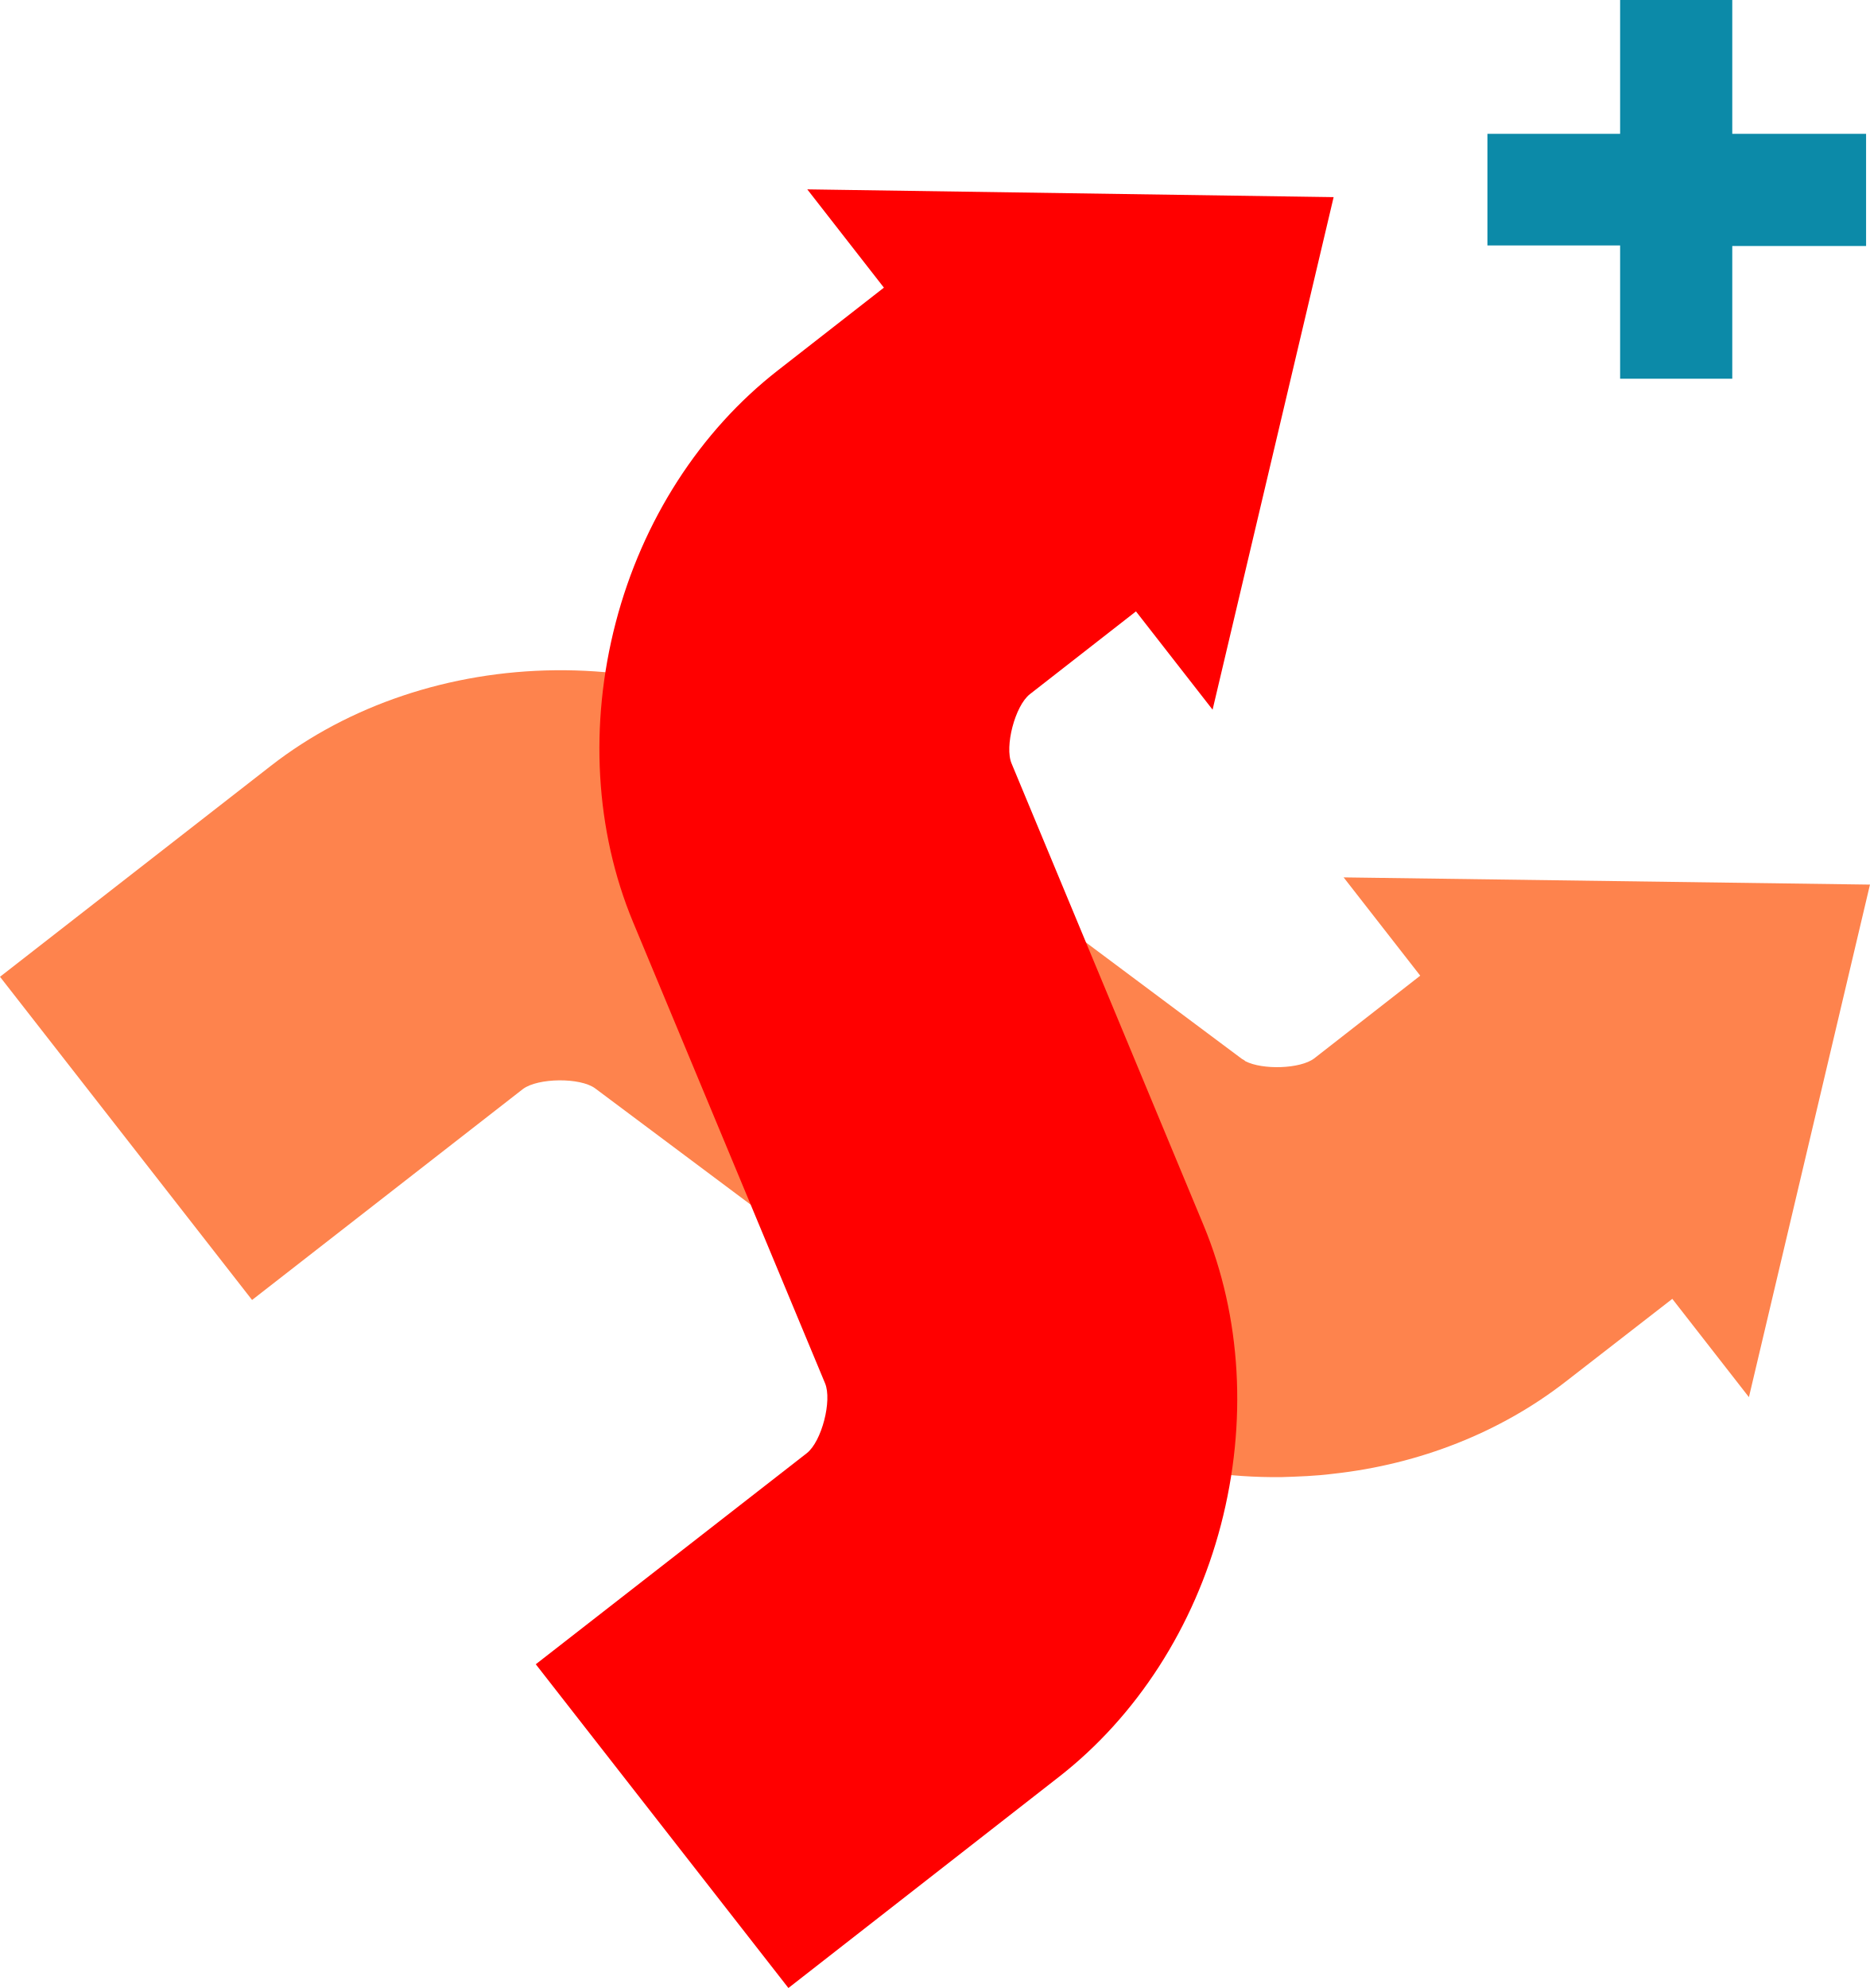
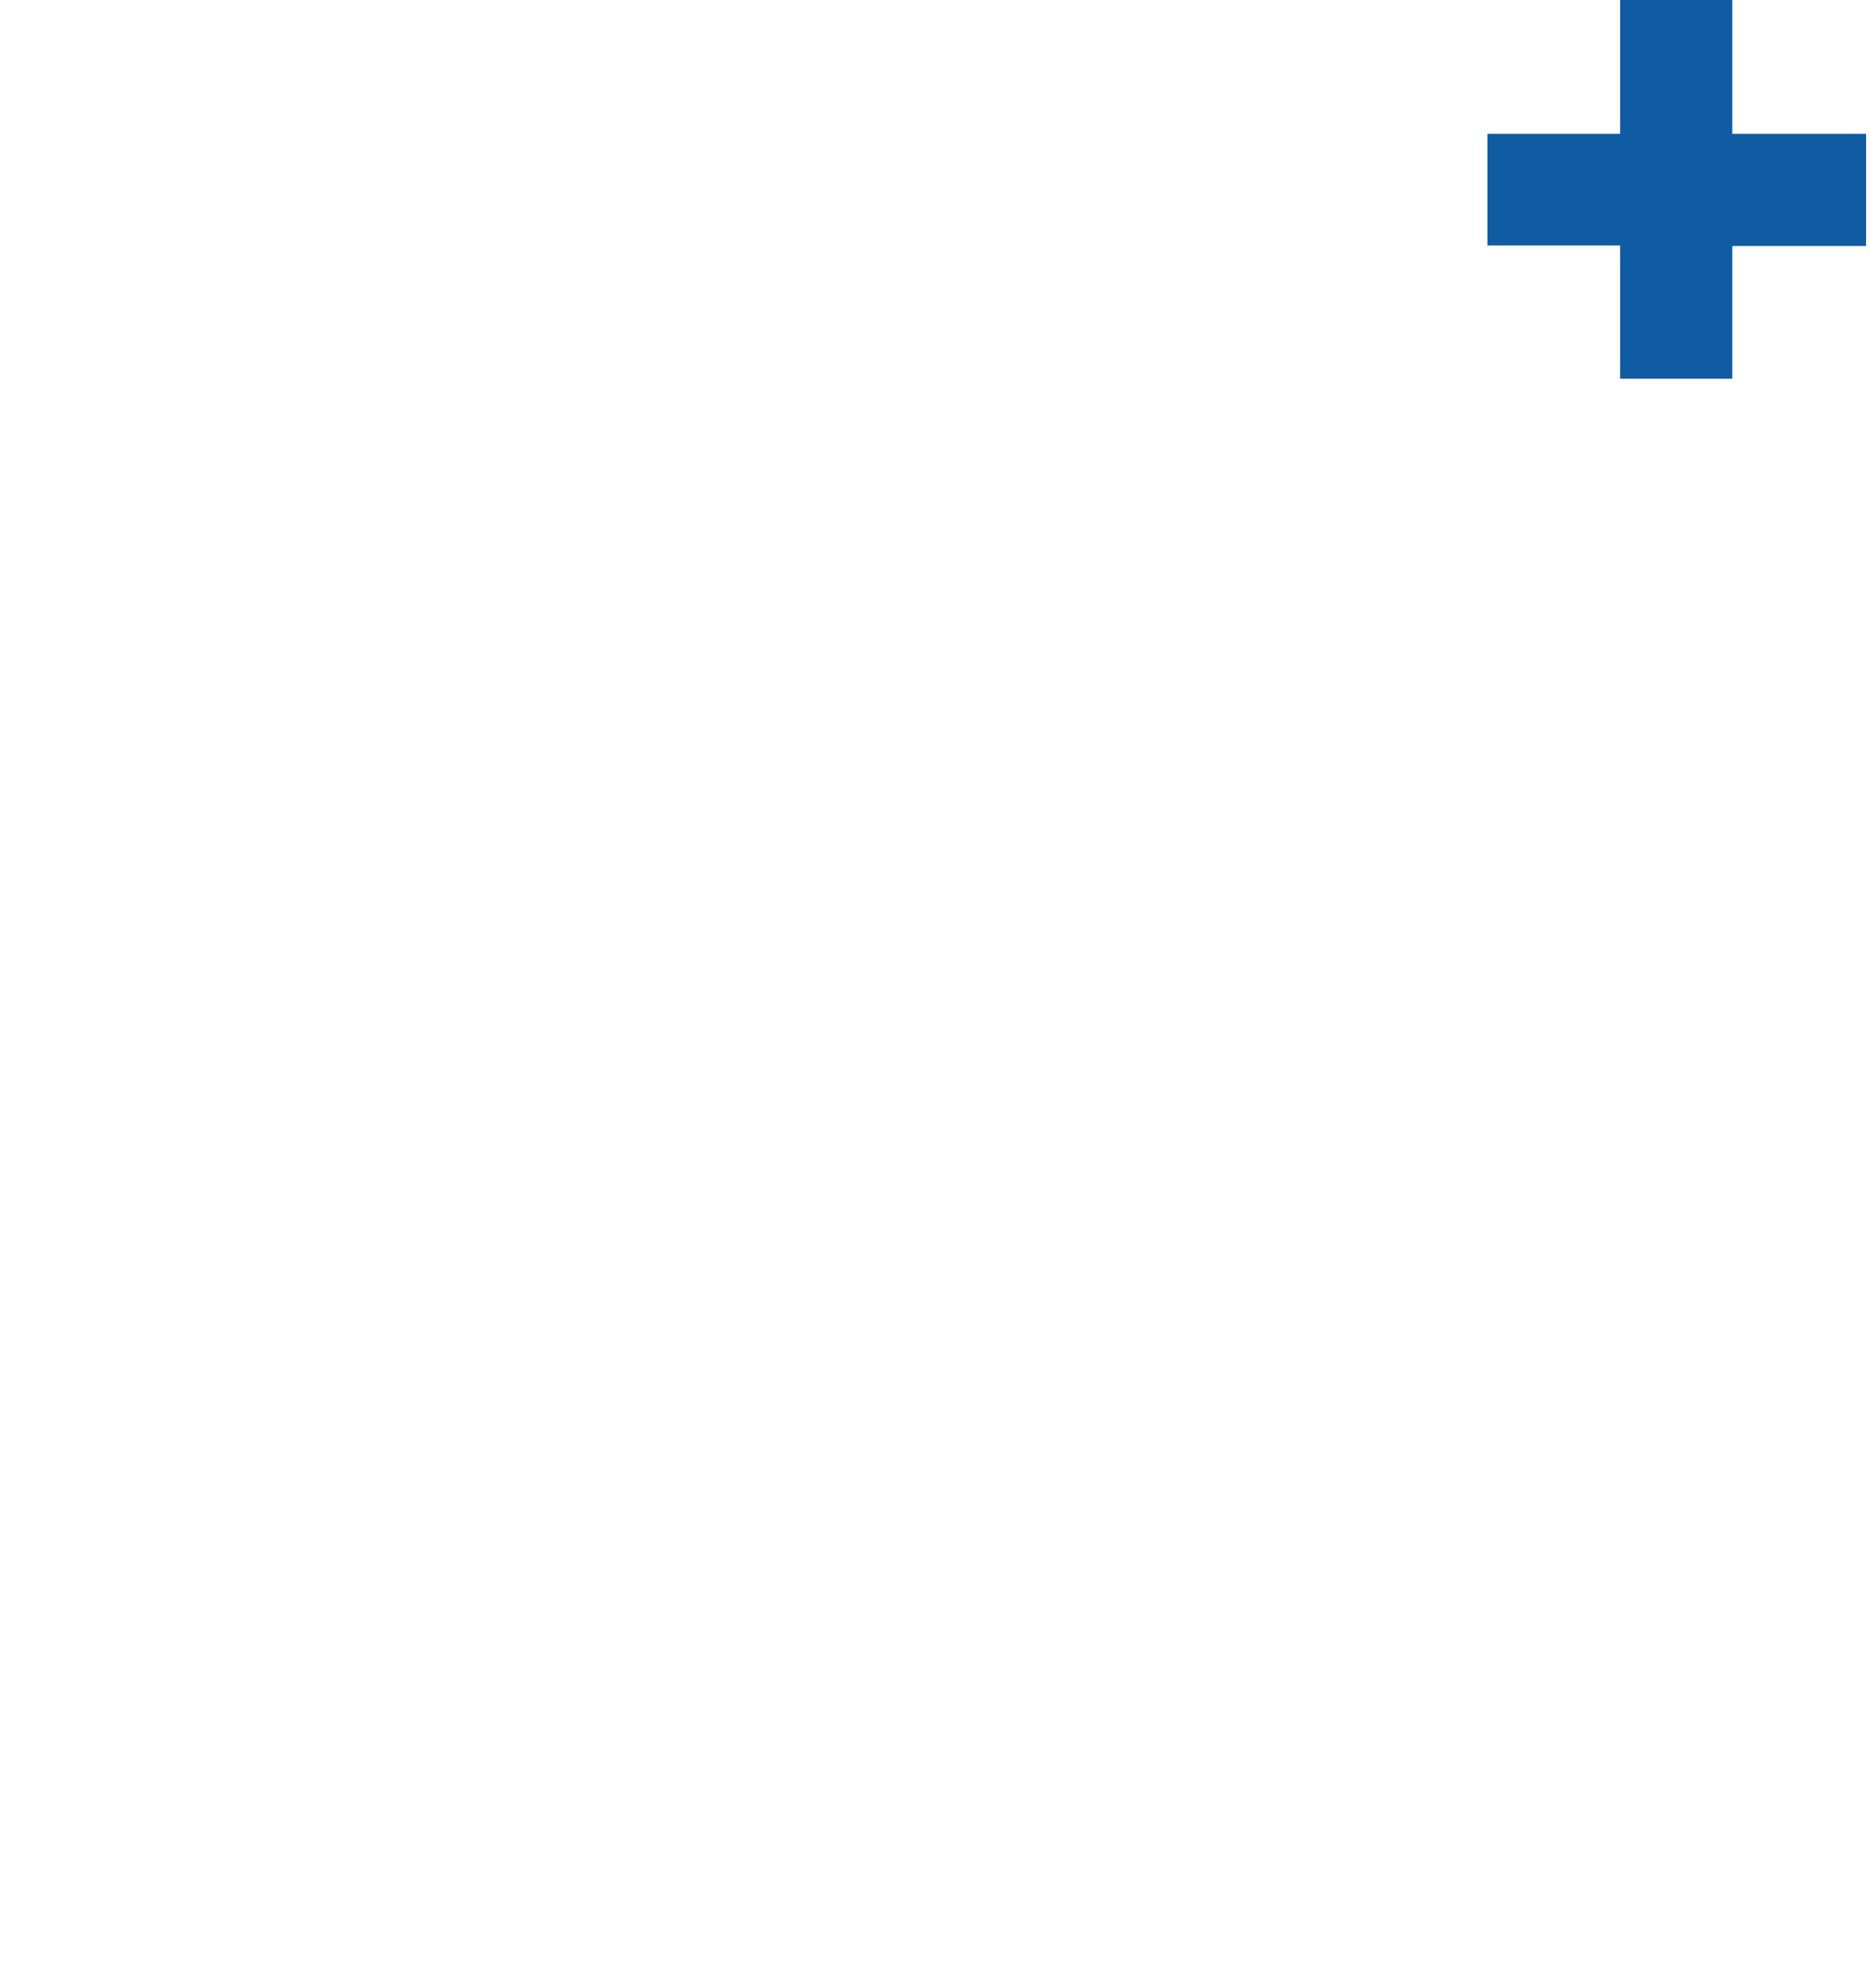
<svg xmlns="http://www.w3.org/2000/svg" version="1.1" id="Layer_1" x="0px" y="0px" viewBox="0 0 336.8 358" style="enable-background:new 0 0 336.8 358;" xml:space="preserve">
  <style type="text/css">
- 	.st0{fill:#FE834D;}
- 	.st1{fill:#FF0000;}
- 	.st2{fill:#0C8AA8;}
+ 	.st0{fill:rgba(255,255,255,0.6);}
+ 	.st1{fill:rgba(255,255,255,1);}
+ 	.st2{fill: #0F5CA3;}
</style>
  <path class="st0" d="M336.8,159.3l-21.8,92.3l-13.8-17.7L282,248.8c-11.7,9.1-26.3,14.9-41.9,16.6c-3.1,0.4-6.2,0.5-9.3,0.6  c-19,0.2-37.3-5.5-51.5-16.1v0L107.2,196c-2.7-2-10.3-1.9-13,0.1l-48.8,38L0,175.9l48.8-38c14-10.9,32.2-17,51.2-17.2  c19-0.2,37.3,5.5,51.5,16.1l72.2,53.9c0.2,0.1,0.4,0.2,0.6,0.4c3.1,1.6,9.9,1.4,12.4-0.5l19.1-14.9l-13.8-17.7L336.8,159.3z" />
  <path class="st1" d="M216.8,220.7c6.8,16.4,7.9,35.5,3.1,53.9c-4.8,18.4-15.2,34.5-29.2,45.4L142,358l-45.5-58.3l48.8-38  c2.7-2.1,4.6-9.5,3.3-12.6L114,166c-6.8-16.4-7.9-35.5-3.1-53.9c4.8-18.4,15.2-34.5,29.2-45.4l19.1-14.9l-13.8-17.7l94.8,1.4  l-21.8,92.3l-13.8-17.7L185.5,125c-2.7,2.1-4.6,9.5-3.3,12.5L216.8,220.7z" />
  <g>
    <path class="st2" d="M267.9,24.1h23.9V0h20.2v24.1h24.1v20.2h-24.1v23.9h-20.2V44.2h-23.9V24.1z" />
  </g>
</svg>
